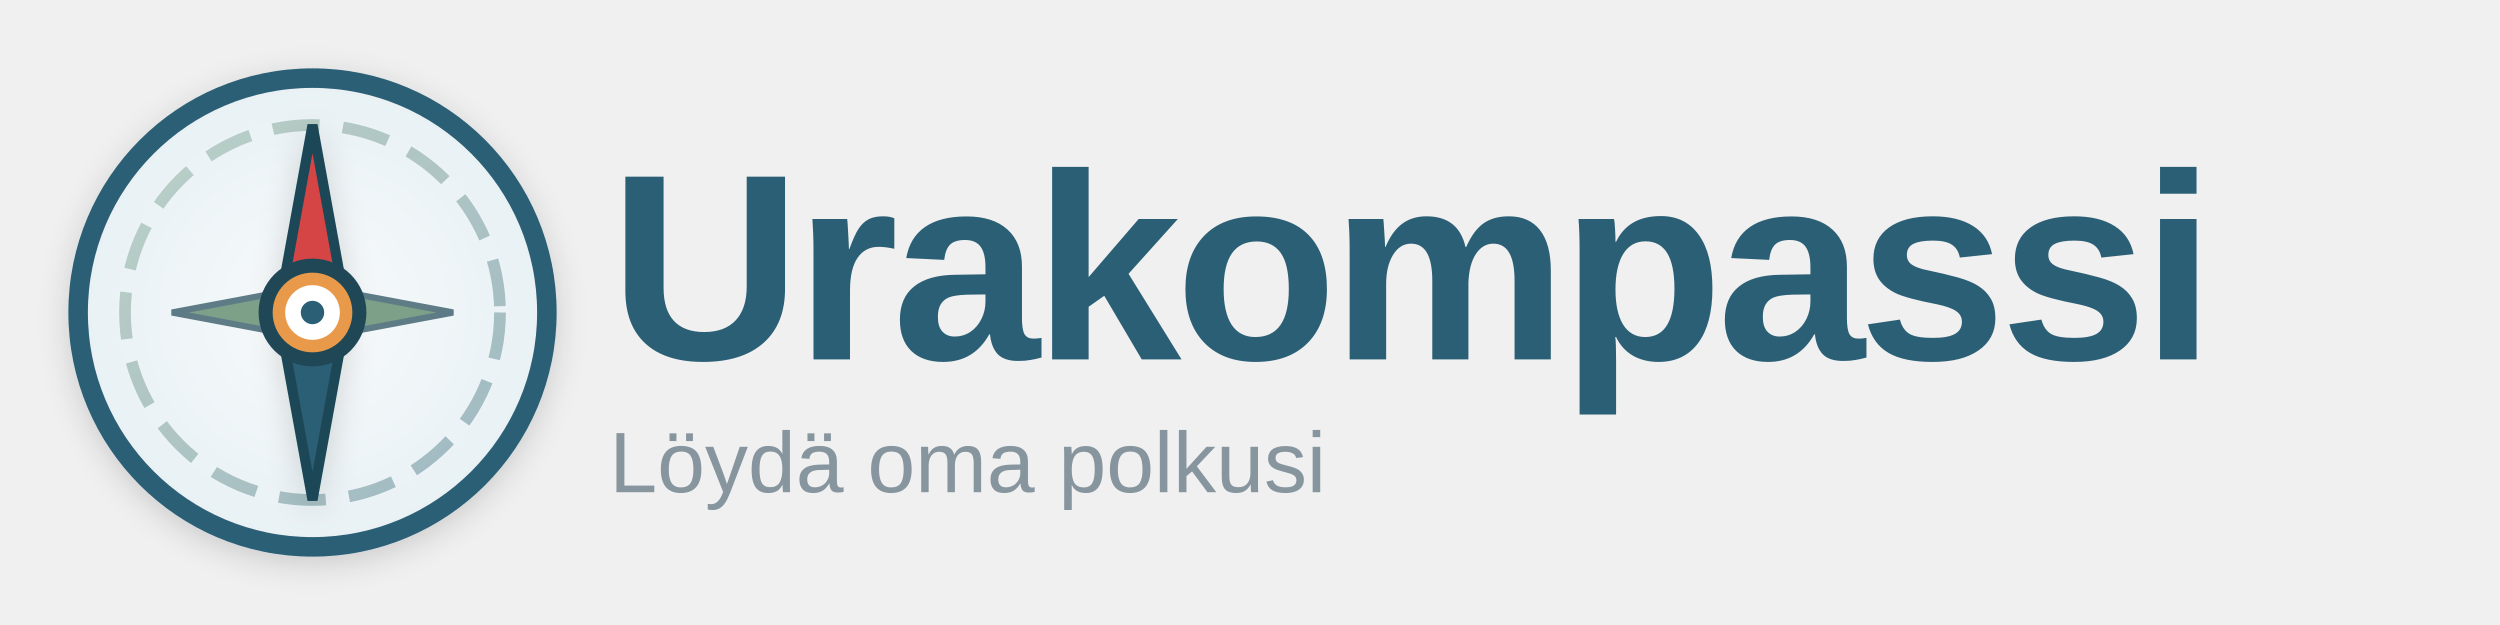
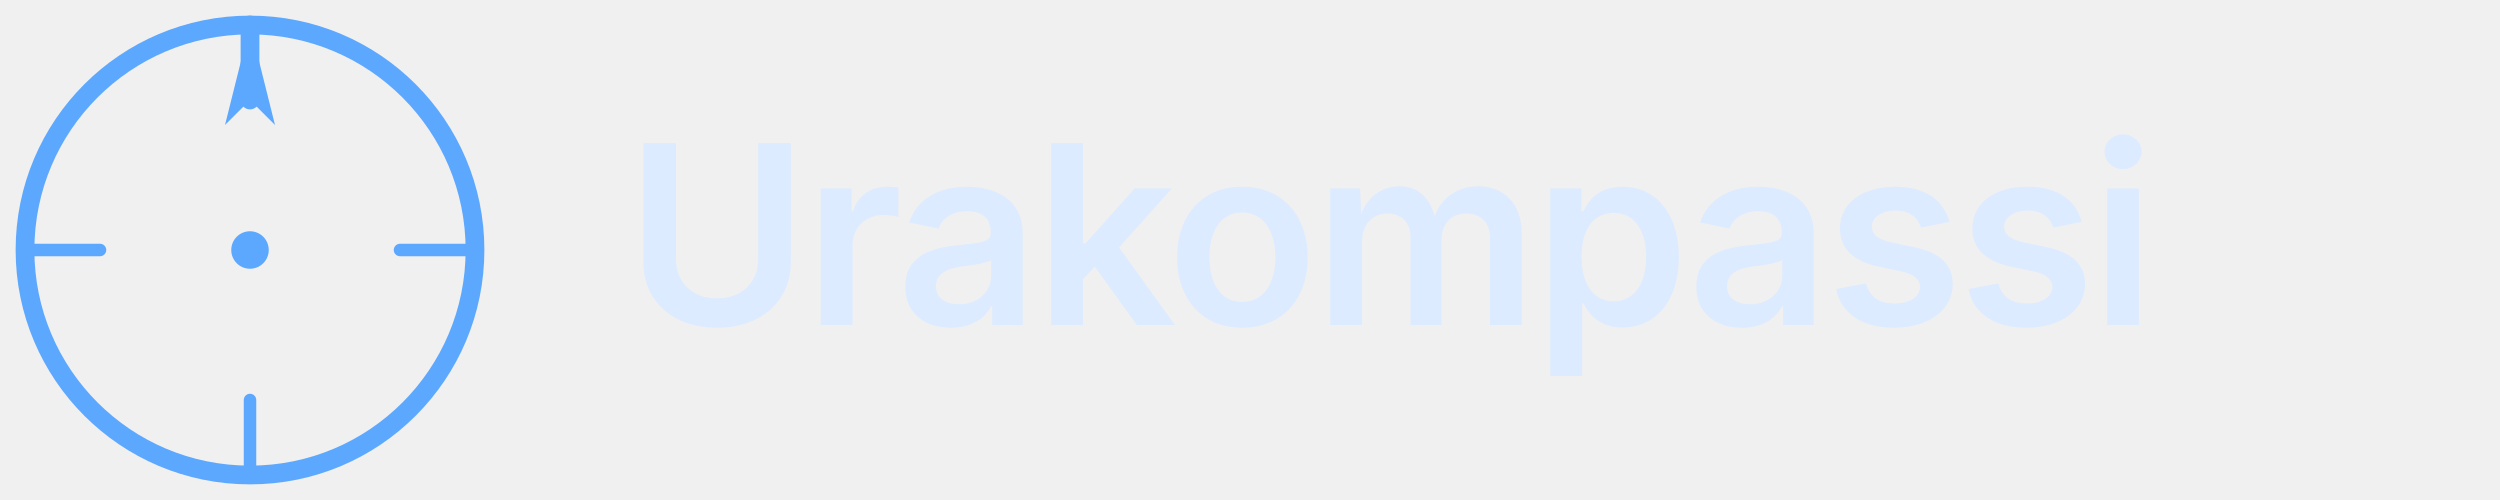
- <svg xmlns="http://www.w3.org/2000/svg" width="320" height="80" viewBox="0 0 320 80">
-   <defs>
-     <radialGradient id="fullBgGradient" cx="50%" cy="50%" r="50%">
-       <stop offset="0%" style="stop-color:#F8FAFB;stop-opacity:1" />
-       <stop offset="100%" style="stop-color:#E8F1F5;stop-opacity:1" />
-     </radialGradient>
-     <filter id="fullShadow" x="-50%" y="-50%" width="200%" height="200%">
-       <feGaussianBlur in="SourceAlpha" stdDeviation="2" />
-       <feOffset dx="0" dy="1" result="offsetblur" />
-       <feComponentTransfer>
-         <feFuncA type="linear" slope="0.15" />
-       </feComponentTransfer>
-       <feMerge>
-         <feMergeNode />
-         <feMergeNode in="SourceGraphic" />
-       </feMerge>
-     </filter>
-     <linearGradient id="fullPathGradient" x1="0%" y1="0%" x2="100%" y2="100%">
-       <stop offset="0%" style="stop-color:#4A7C59;stop-opacity:0.6" />
-       <stop offset="100%" style="stop-color:#2B5F75;stop-opacity:0.8" />
-     </linearGradient>
-   </defs>
-   <g transform="translate(8, 8)">
-     <circle cx="32" cy="8" r="2.5" fill="#E8994A" opacity="0.7" />
-     <circle cx="56" cy="32" r="2.5" fill="#4A7C59" opacity="0.7" />
-     <circle cx="32" cy="56" r="2.5" fill="#E8994A" opacity="0.7" />
-     <circle cx="8" cy="32" r="2.5" fill="#4A7C59" opacity="0.7" />
-     <circle cx="32" cy="32" r="30" fill="url(#fullBgGradient)" stroke="#2B5F75" stroke-width="2.5" filter="url(#fullShadow)" />
-     <circle cx="32" cy="32" r="24" fill="none" stroke="url(#fullPathGradient)" stroke-width="1.5" stroke-dasharray="6 3" opacity="0.5" />
-     <g transform="translate(32, 32)">
-       <path d="M 0,-24 L -4,-2 L 0,3 L 4,-2 Z" fill="#D64545" stroke="#1F4756" stroke-width="1.3" filter="url(#fullShadow)" />
-       <path d="M 0,24 L -4,2 L 0,-3 L 4,2 Z" fill="#2B5F75" stroke="#1F4756" stroke-width="1.3" filter="url(#fullShadow)" />
-       <path d="M 18,0 L 2,-3 L -3,0 L 2,3 Z" fill="#4A7C59" stroke="#1F4756" stroke-width="0.8" opacity="0.7" />
-       <path d="M -18,0 L -2,-3 L 3,0 L -2,3 Z" fill="#4A7C59" stroke="#1F4756" stroke-width="0.8" opacity="0.7" />
-       <circle cx="0" cy="0" r="6" fill="#E8994A" stroke="#1F4756" stroke-width="1.8" />
-       <circle cx="0" cy="0" r="3.5" fill="#FFFFFF" />
-       <circle cx="0" cy="0" r="1.5" fill="#2B5F75" />
-     </g>
+ <svg xmlns="http://www.w3.org/2000/svg" viewBox="0 0 200 40" fill="none">
+   <g transform="translate(0, 0)">
+     <circle cx="20" cy="20" r="18" stroke="#5CA8FF" stroke-width="1.5" fill="none" />
+     <line x1="20" y1="2" x2="20" y2="8" stroke="#5CA8FF" stroke-width="1.5" stroke-linecap="round" />
+     <line x1="20" y1="32" x2="20" y2="38" stroke="#5CA8FF" stroke-width="1" stroke-linecap="round" />
+     <line x1="32" y1="20" x2="38" y2="20" stroke="#5CA8FF" stroke-width="1" stroke-linecap="round" />
+     <line x1="2" y1="20" x2="8" y2="20" stroke="#5CA8FF" stroke-width="1" stroke-linecap="round" />
+     <path d="M 20 2 L 18 10 L 20 8 L 22 10 Z" fill="#5CA8FF" />
+     <circle cx="20" cy="20" r="1.5" fill="#5CA8FF" />
  </g>
-   <text x="78" y="46" font-family="'Segoe UI', 'Helvetica Neue', Arial, sans-serif" font-size="34" font-weight="600" fill="#2B5F75" letter-spacing="-0.8">Urakompassi</text>
-   <text x="78" y="63" font-family="'Segoe UI', Arial, sans-serif" font-size="11" fill="#5A6E7A" opacity="0.7">Löydä oma polkusi</text>
+   <text x="50" y="26" font-family="Inter, -apple-system, BlinkMacSystemFont, 'SF Pro Display', 'DM Sans', sans-serif" font-size="20" font-weight="600" fill="#DCEBFF" letter-spacing="-0.02em">Urakompassi</text>
</svg>
